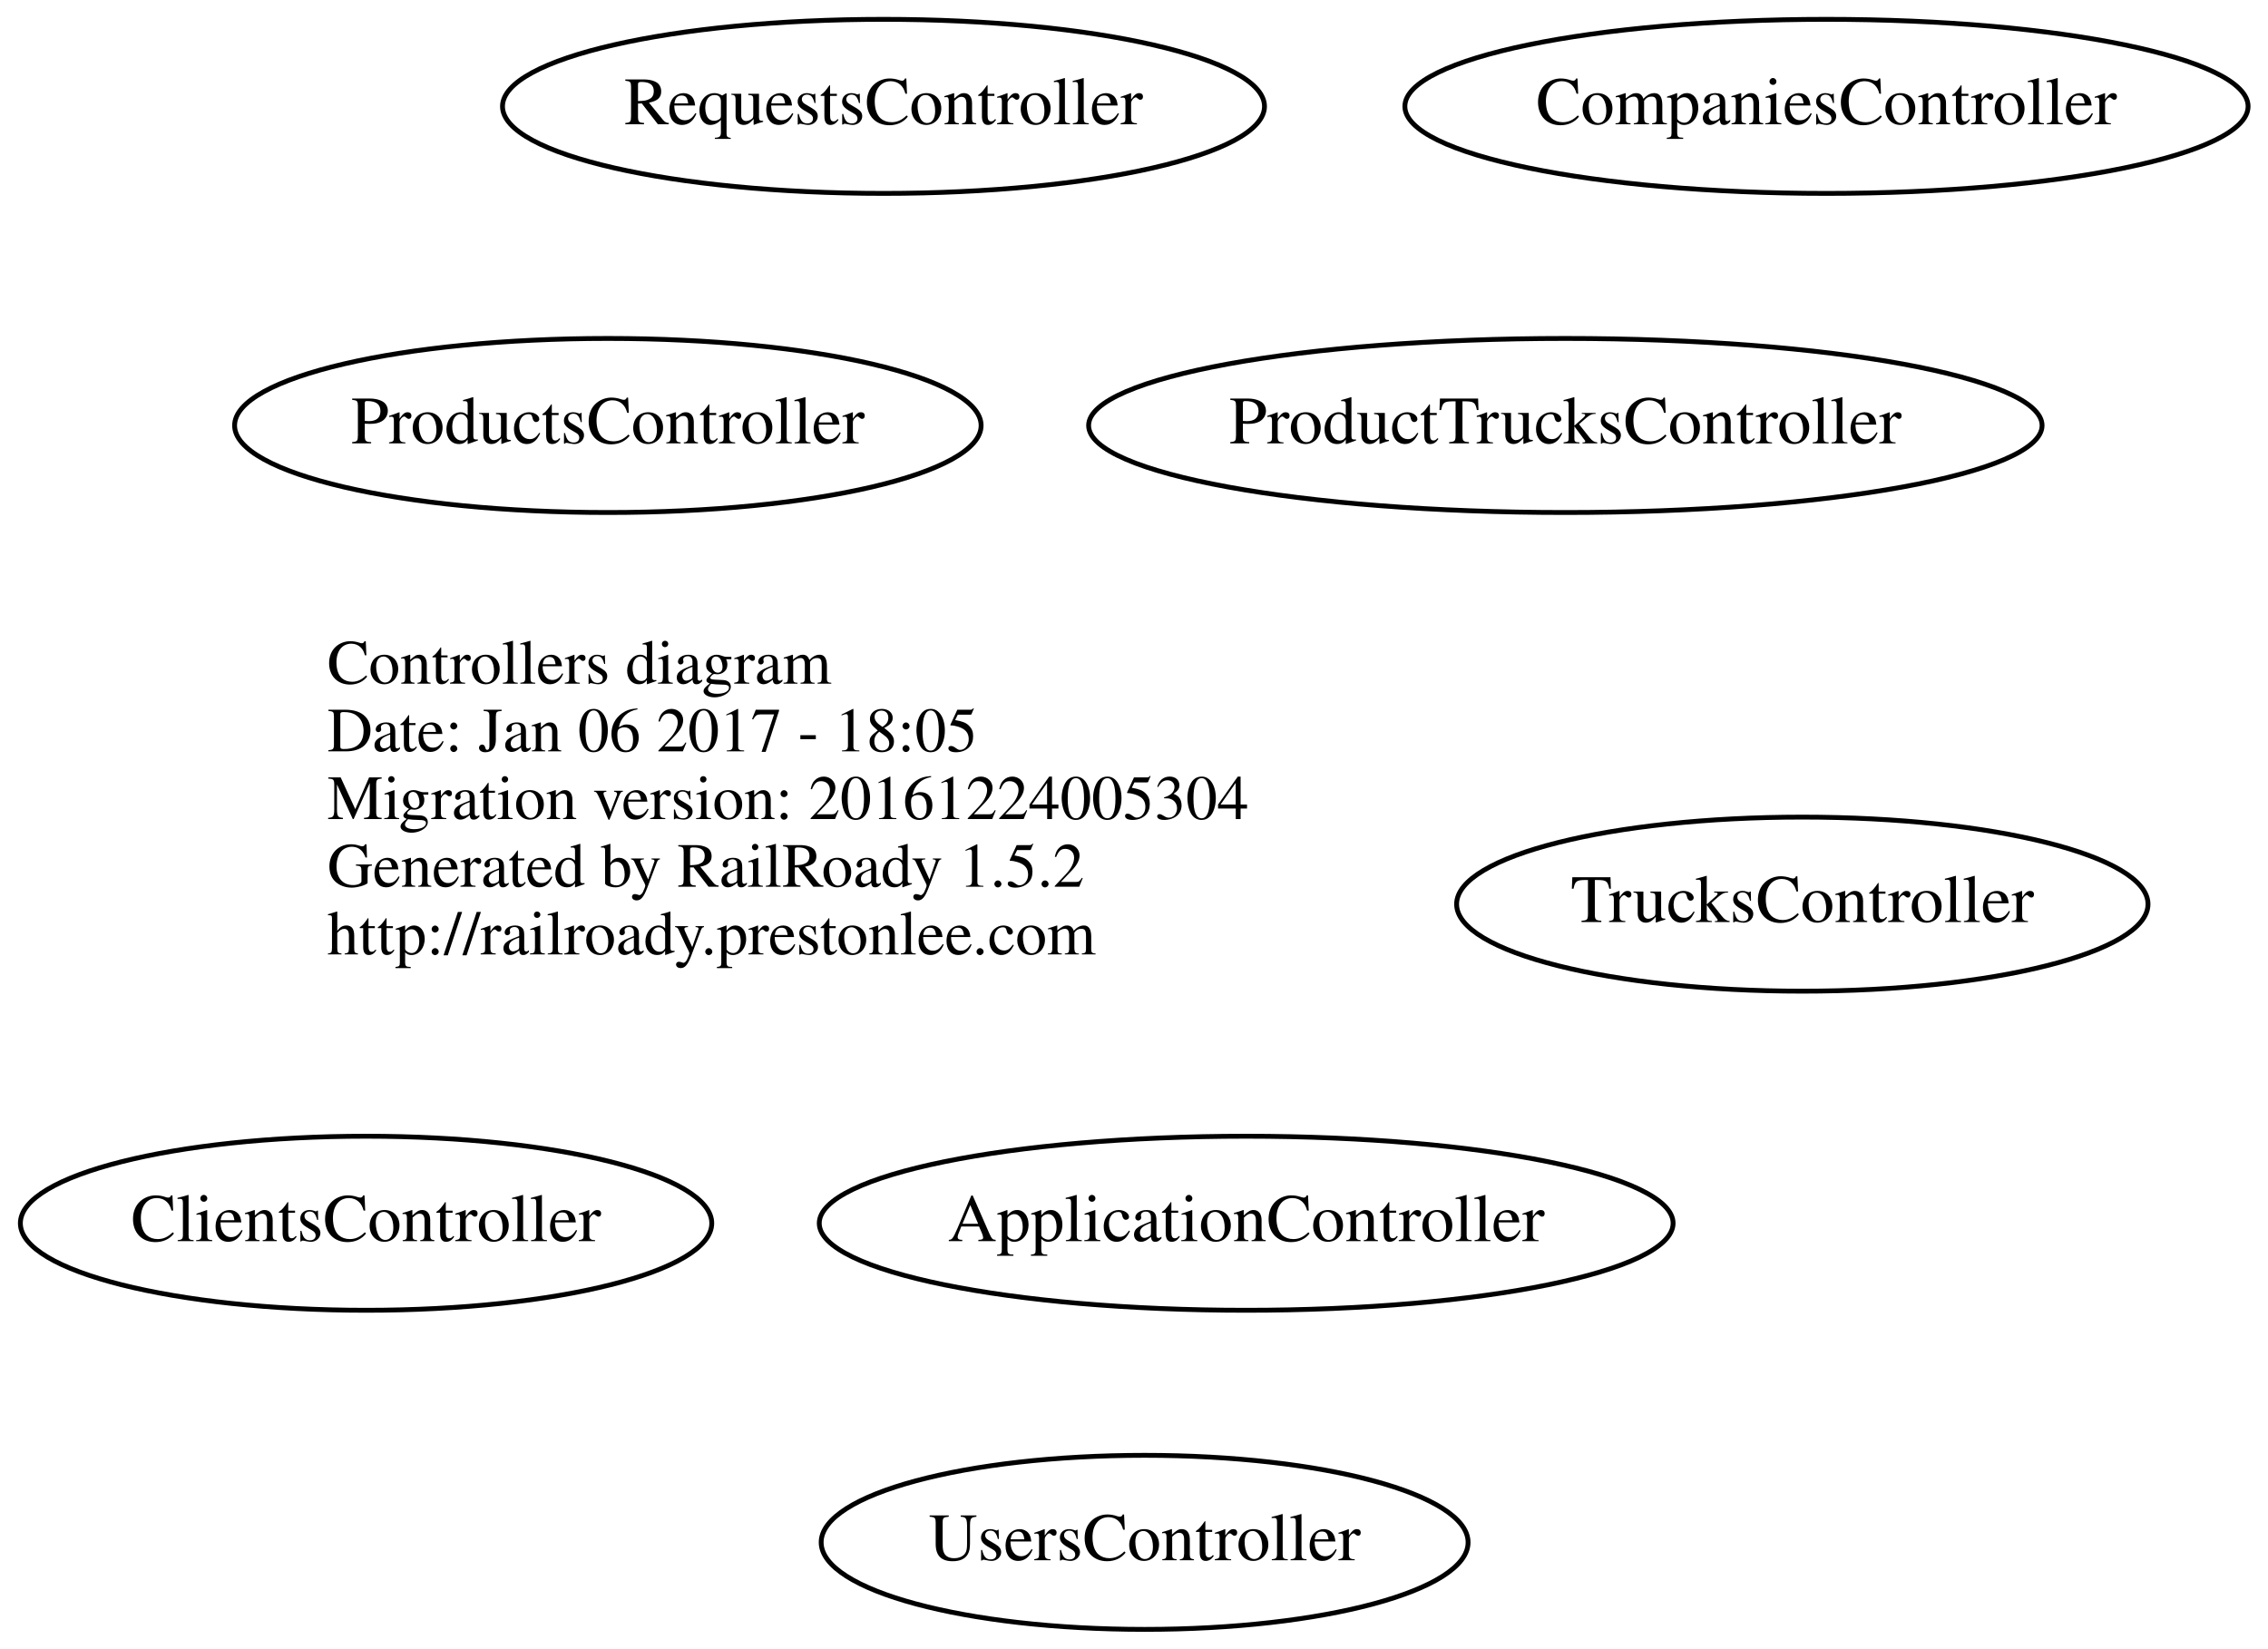
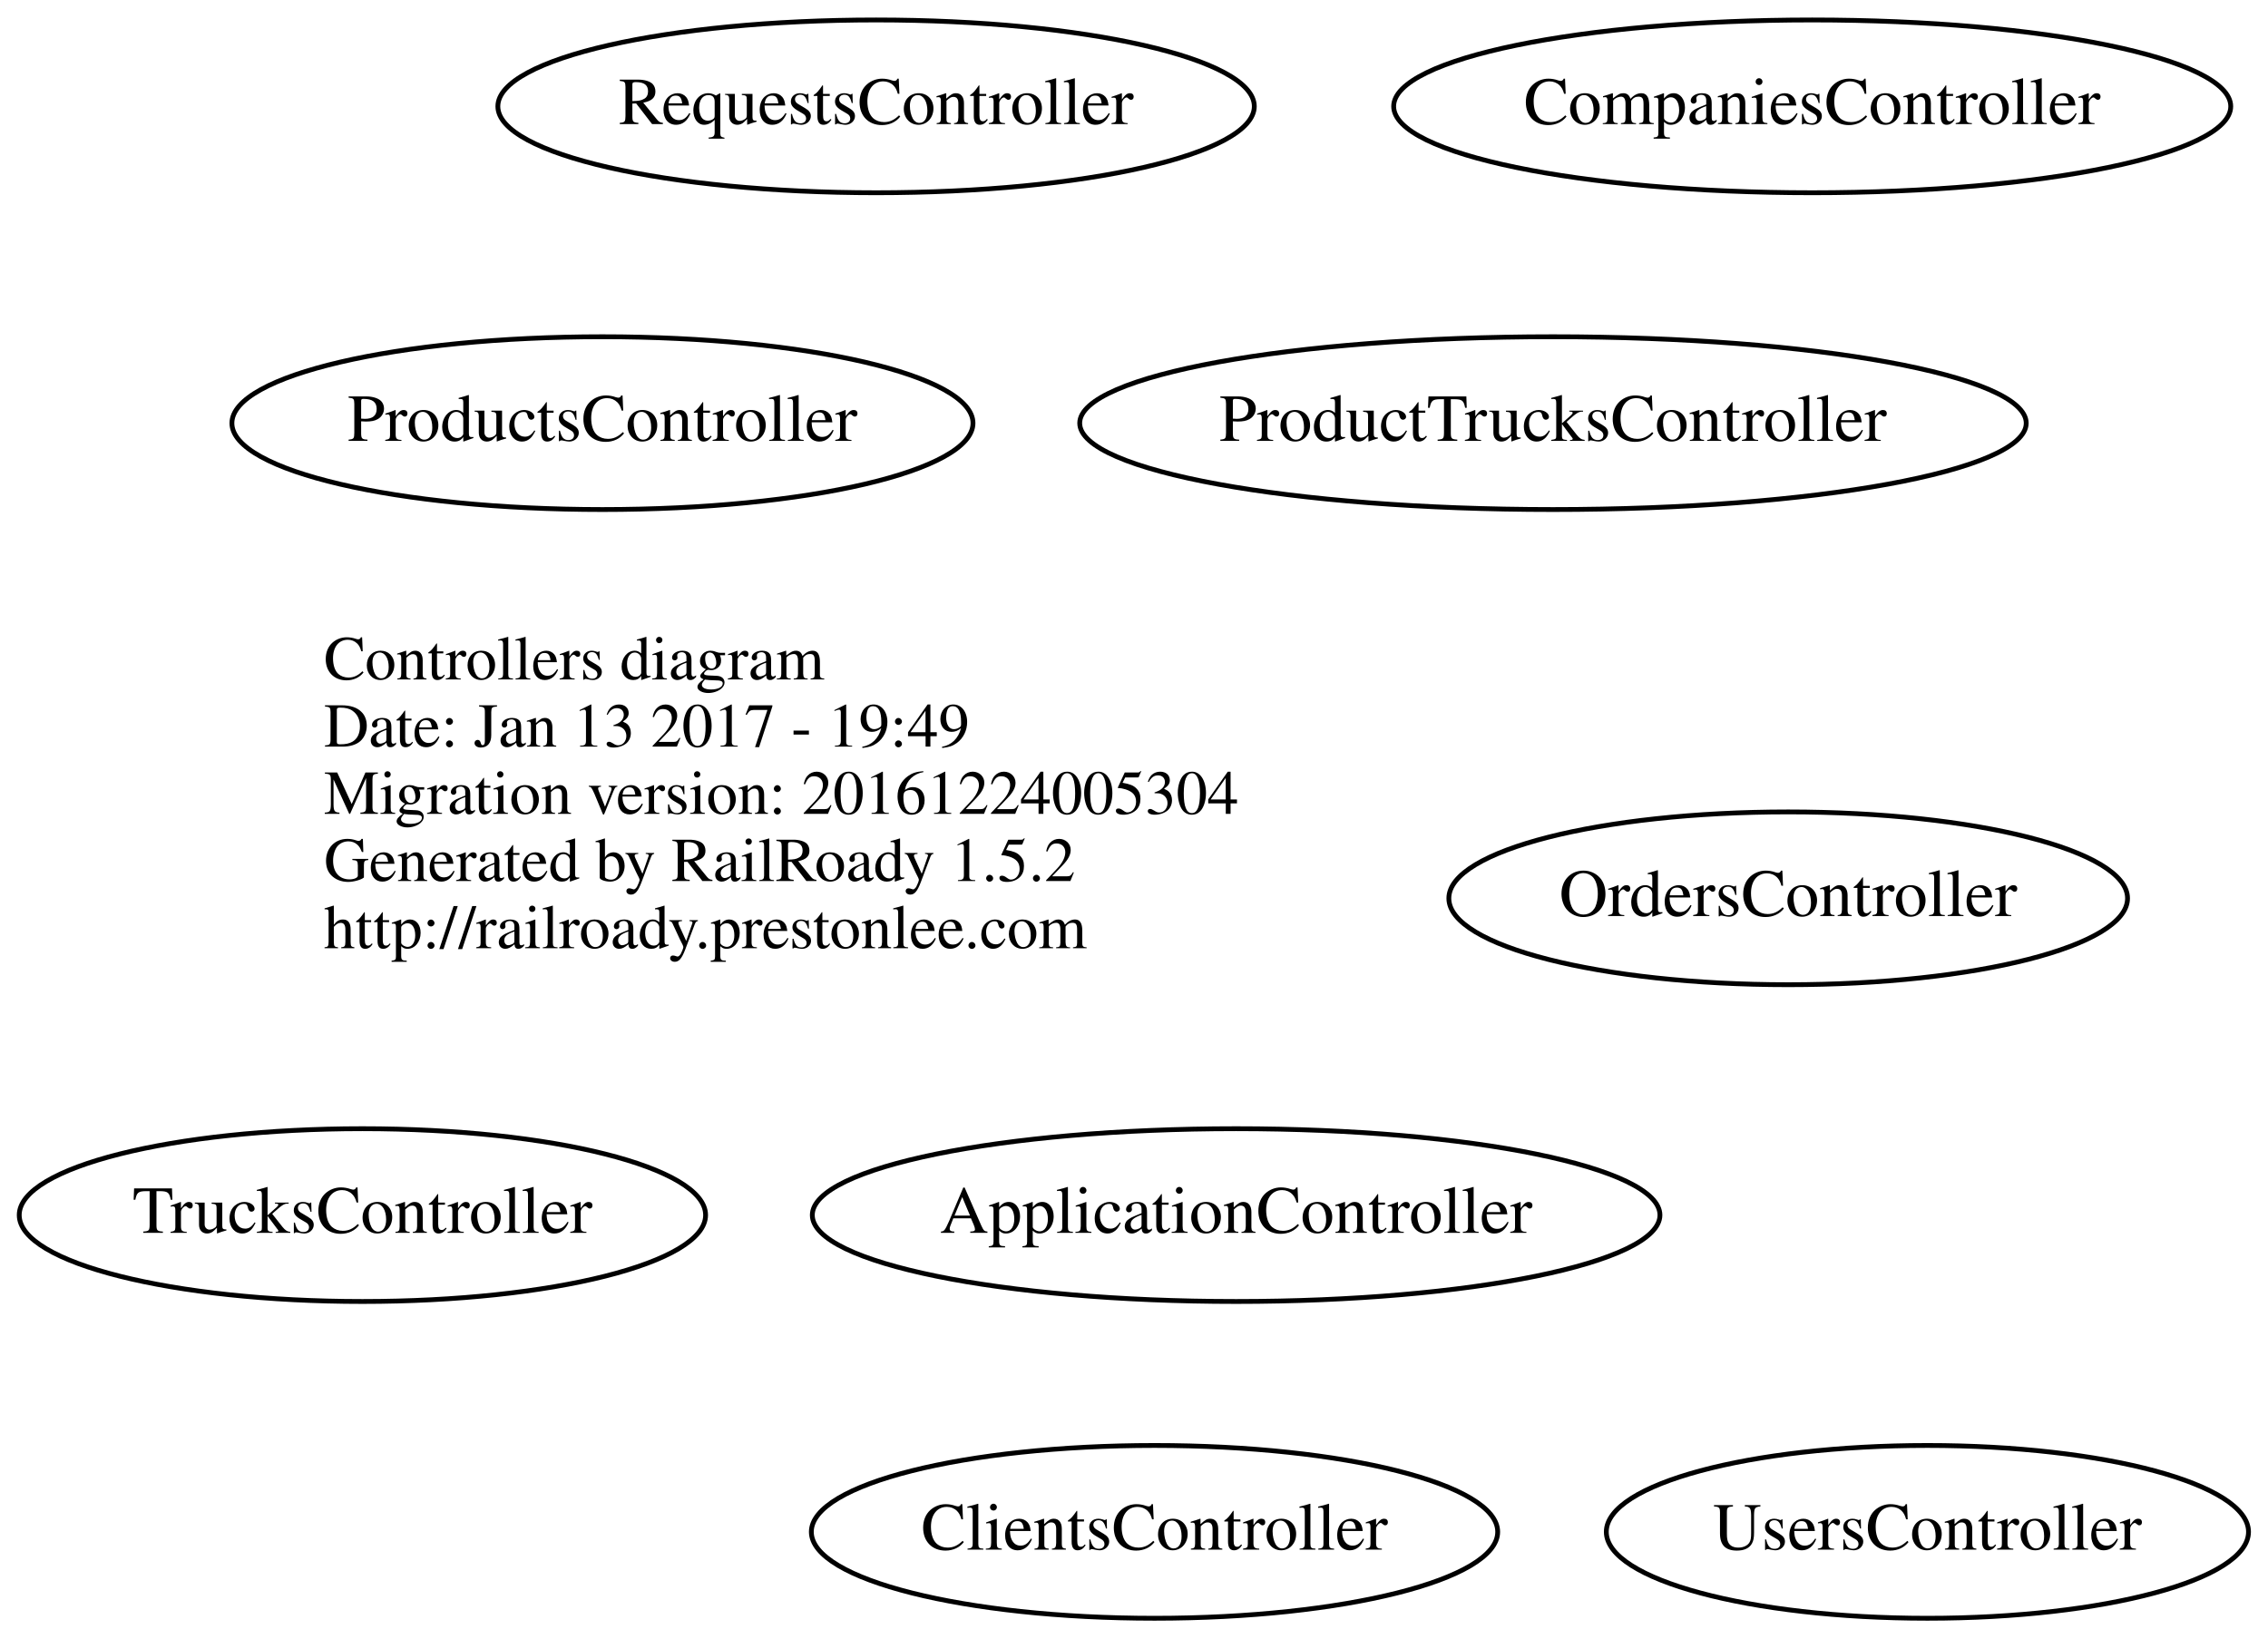
- <svg xmlns="http://www.w3.org/2000/svg" width="469pt" height="341pt" viewBox="0.00 0.00 468.59 341.00">
+ <svg xmlns="http://www.w3.org/2000/svg" width="472pt" height="341pt" viewBox="0.00 0.00 472.44 341.00">
  <g id="graph0" class="graph" transform="scale(1 1) rotate(0) translate(169.494 161)">
-     <polygon fill="none" stroke="none" points="-169.494,180 -169.494,-161 299.092,-161 299.092,180 -169.494,180" />
+     <polygon fill="none" stroke="none" points="-169.494,180 -169.494,-161 302.944,-161 302.944,180 -169.494,180" />
    <g id="node1" class="node">
      <text text-anchor="start" x="-102" y="-19.6" font-family="Times,serif" font-size="13.00">Controllers diagram</text>
-       <text text-anchor="start" x="-102" y="-5.6" font-family="Times,serif" font-size="13.00">Date: Jan 06 2017 - 18:05</text>
+       <text text-anchor="start" x="-102" y="-5.6" font-family="Times,serif" font-size="13.00">Date: Jan 13 2017 - 19:49</text>
      <text text-anchor="start" x="-102" y="8.4" font-family="Times,serif" font-size="13.00">Migration version: 20161224005304</text>
      <text text-anchor="start" x="-102" y="22.4" font-family="Times,serif" font-size="13.00">Generated by RailRoady 1.5.2</text>
      <text text-anchor="start" x="-102" y="36.4" font-family="Times,serif" font-size="13.00">http://railroady.prestonlee.com</text>
    </g>
    <g id="node2" class="node">
-       <ellipse fill="none" stroke="black" cx="67" cy="158" rx="66.888" ry="18" />
-       <text text-anchor="middle" x="67" y="161.7" font-family="Times,serif" font-size="14.00">UsersController</text>
+       <ellipse fill="none" stroke="black" cx="232" cy="158" rx="66.888" ry="18" />
+       <text text-anchor="middle" x="232" y="161.7" font-family="Times,serif" font-size="14.00">UsersController</text>
    </g>
    <g id="node3" class="node">
      <ellipse fill="none" stroke="black" cx="88" cy="92" rx="88.284" ry="18" />
      <text text-anchor="middle" x="88" y="95.7" font-family="Times,serif" font-size="14.00">ApplicationController</text>
    </g>
    <g id="node4" class="node">
-       <ellipse fill="none" stroke="black" cx="203" cy="26" rx="71.487" ry="18" />
-       <text text-anchor="middle" x="203" y="29.7" font-family="Times,serif" font-size="14.00">TrucksController</text>
+       <ellipse fill="none" stroke="black" cx="203" cy="26" rx="70.688" ry="18" />
+       <text text-anchor="middle" x="203" y="29.7" font-family="Times,serif" font-size="14.00">OrdersController</text>
    </g>
    <g id="node5" class="node">
+       <ellipse fill="none" stroke="black" cx="-94" cy="92" rx="71.487" ry="18" />
+       <text text-anchor="middle" x="-94" y="95.7" font-family="Times,serif" font-size="14.00">TrucksController</text>
+     </g>
+     <g id="node6" class="node">
      <ellipse fill="none" stroke="black" cx="208" cy="-139" rx="87.185" ry="18" />
      <text text-anchor="middle" x="208" y="-135.3" font-family="Times,serif" font-size="14.00">CompaniesController</text>
    </g>
-     <g id="node6" class="node">
+     <g id="node7" class="node">
      <ellipse fill="none" stroke="black" cx="154" cy="-73" rx="98.583" ry="18" />
      <text text-anchor="middle" x="154" y="-69.3" font-family="Times,serif" font-size="14.00">ProductTrucksController</text>
    </g>
-     <g id="node7" class="node">
+     <g id="node8" class="node">
      <ellipse fill="none" stroke="black" cx="13" cy="-139" rx="78.786" ry="18" />
      <text text-anchor="middle" x="13" y="-135.3" font-family="Times,serif" font-size="14.00">RequestsController</text>
    </g>
-     <g id="node8" class="node">
-       <ellipse fill="none" stroke="black" cx="-94" cy="92" rx="71.487" ry="18" />
-       <text text-anchor="middle" x="-94" y="95.7" font-family="Times,serif" font-size="14.00">ClientsController</text>
+     <g id="node9" class="node">
+       <ellipse fill="none" stroke="black" cx="71" cy="158" rx="71.487" ry="18" />
+       <text text-anchor="middle" x="71" y="161.7" font-family="Times,serif" font-size="14.00">ClientsController</text>
    </g>
-     <g id="node9" class="node">
+     <g id="node10" class="node">
      <ellipse fill="none" stroke="black" cx="-44" cy="-73" rx="77.187" ry="18" />
      <text text-anchor="middle" x="-44" y="-69.3" font-family="Times,serif" font-size="14.00">ProductsController</text>
    </g>
  </g>
</svg>
